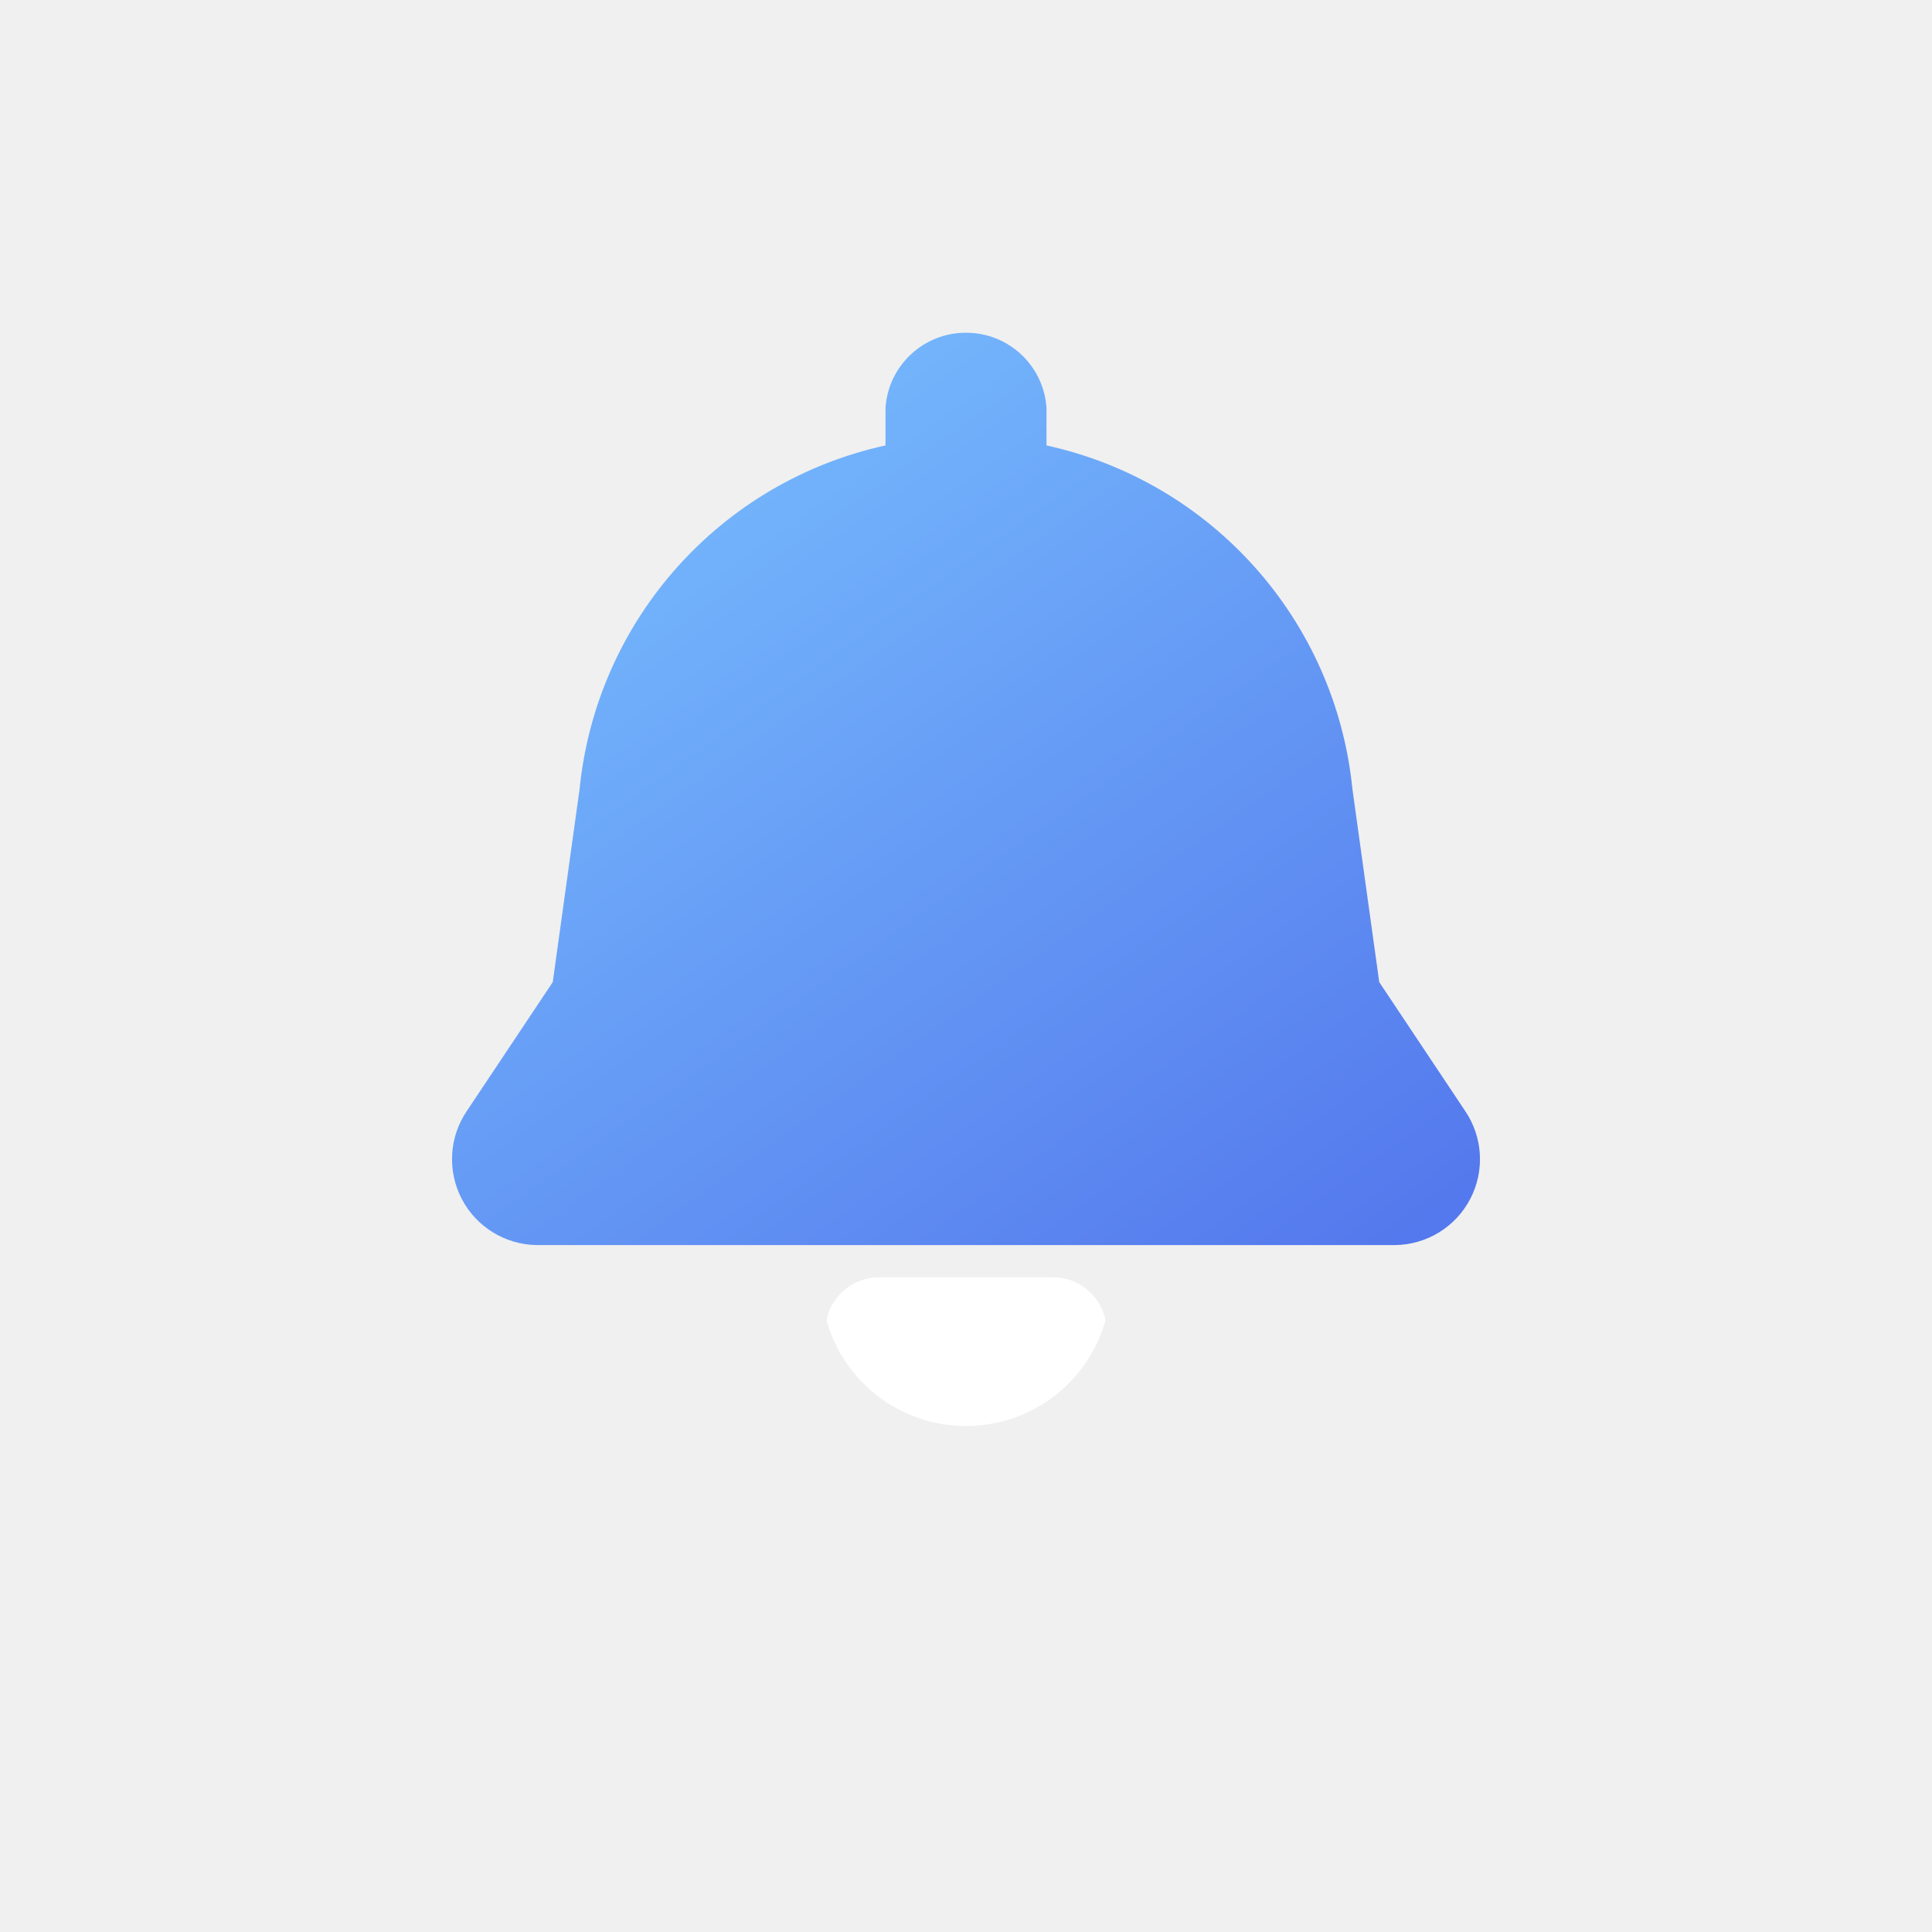
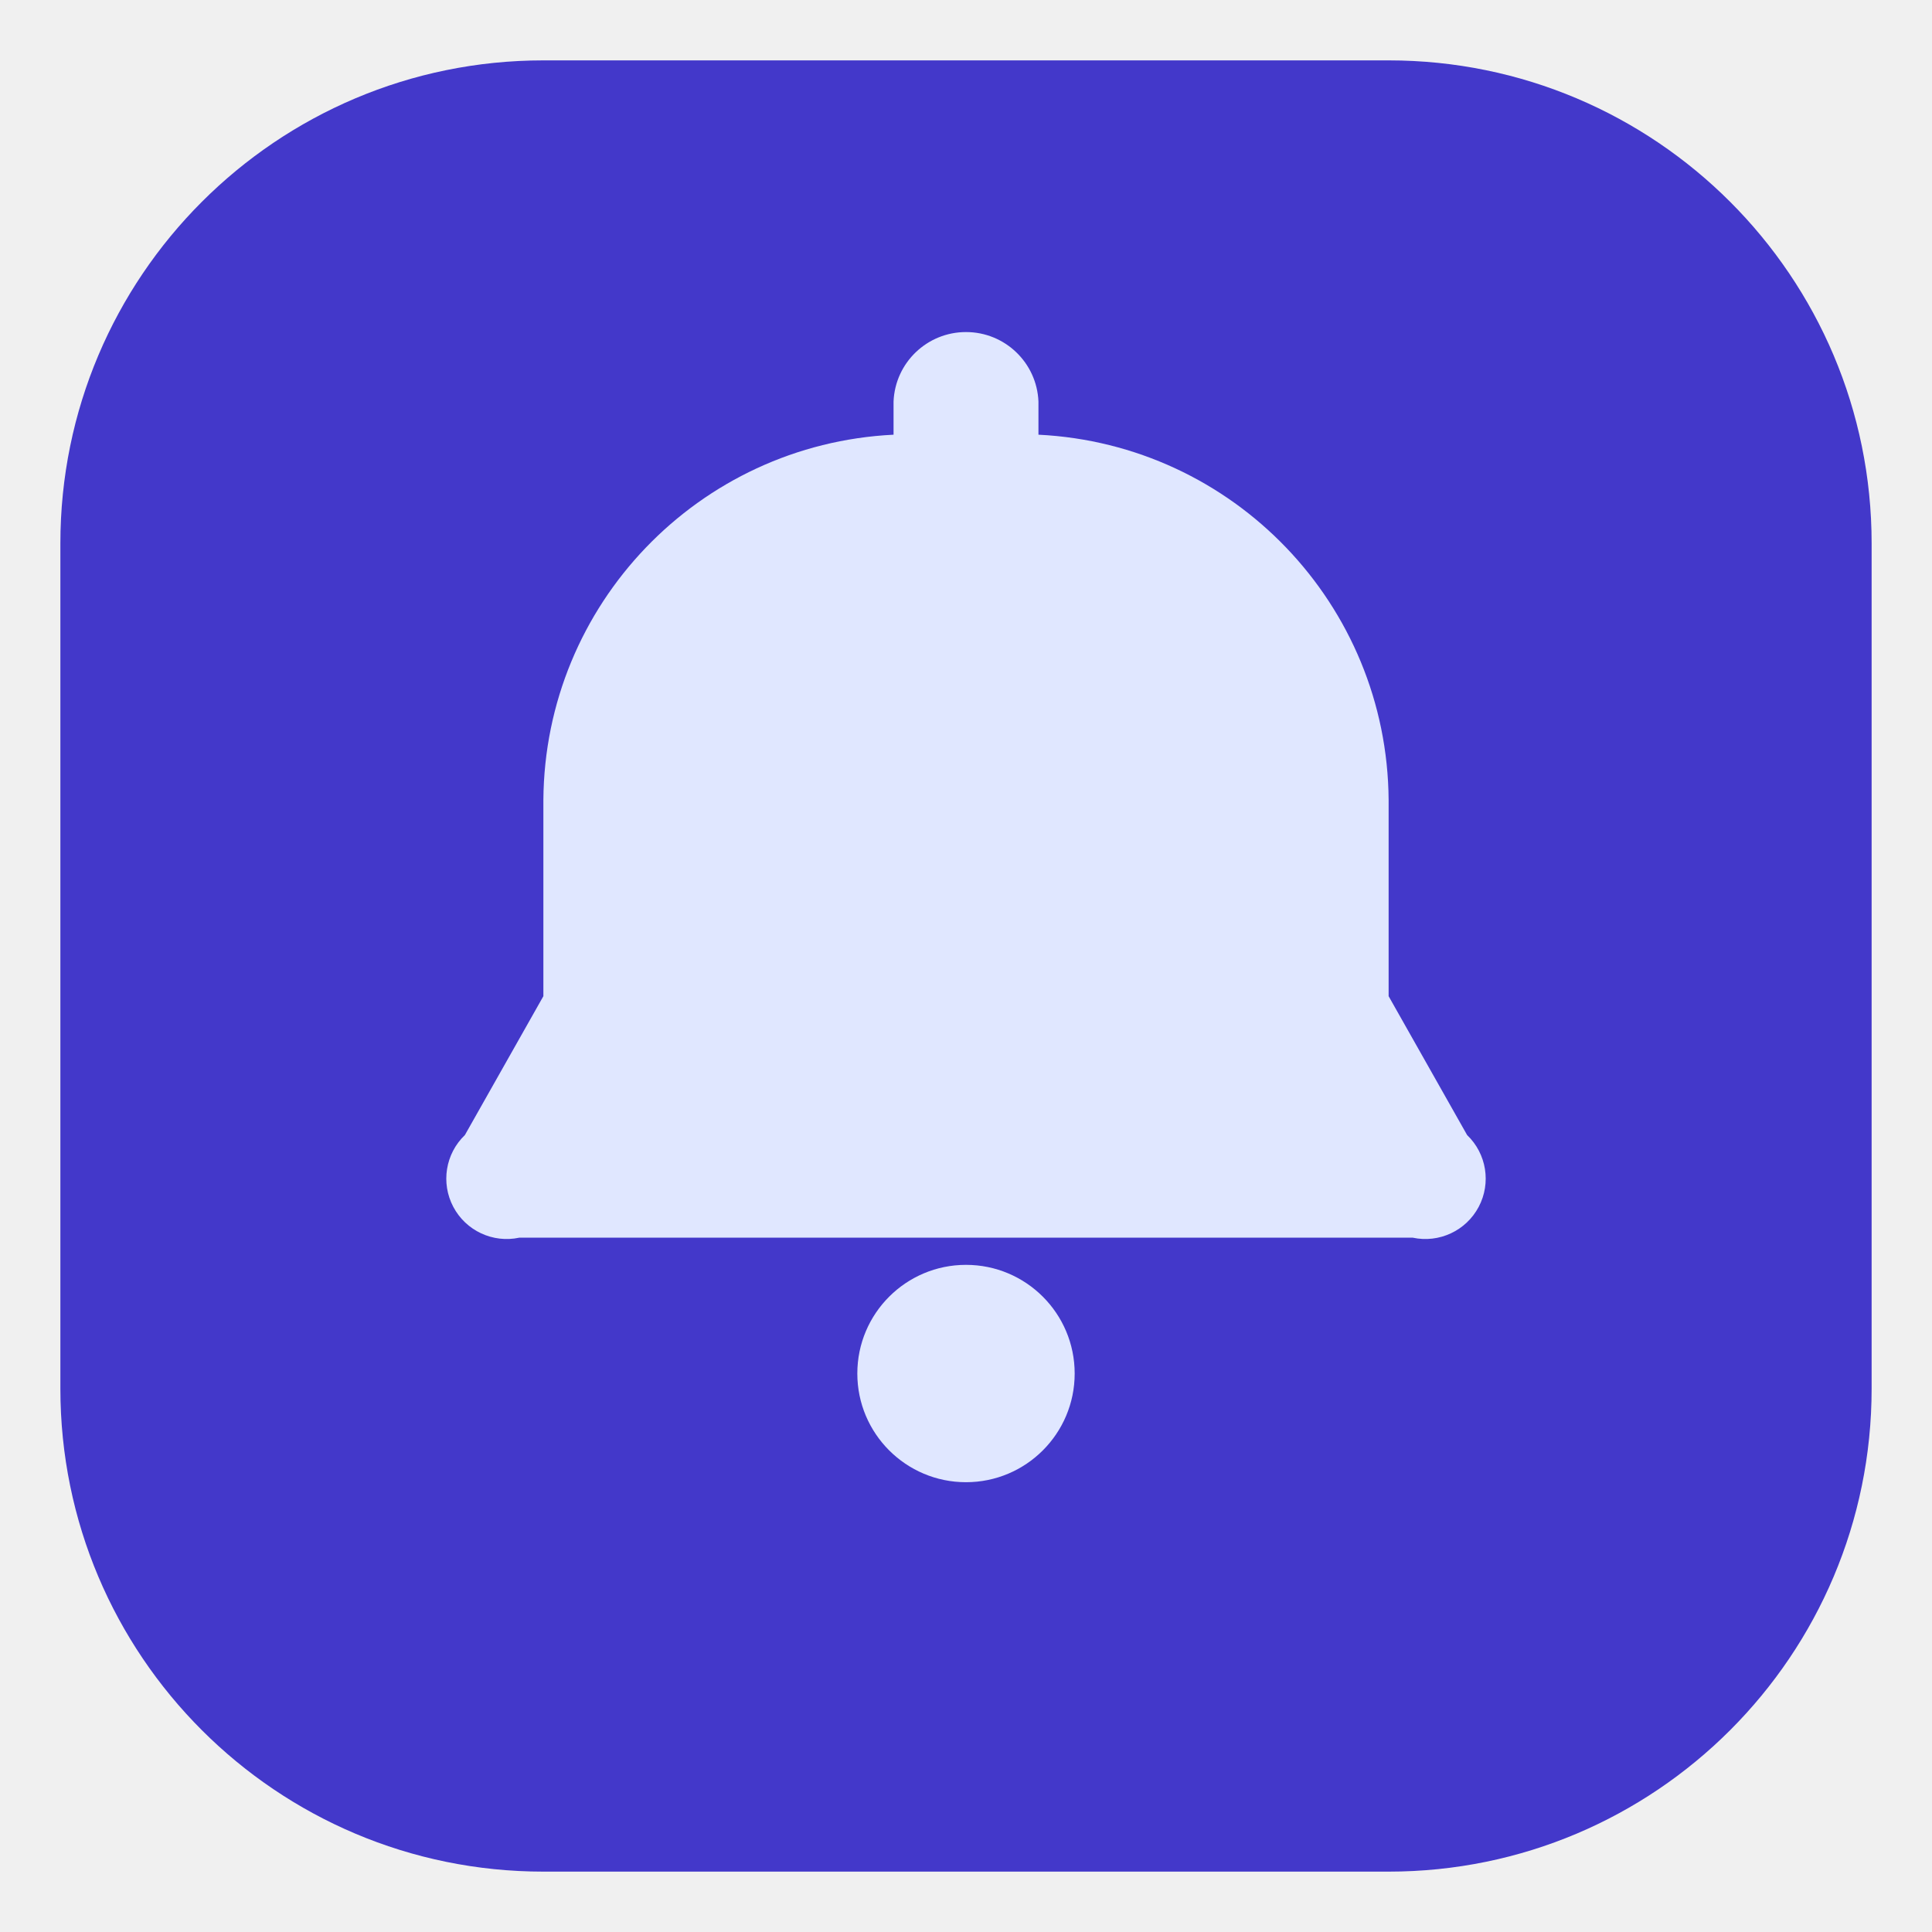
- <svg xmlns="http://www.w3.org/2000/svg" width="36" height="36" viewBox="0 0 36 36" fill="none">
-   <path fill="url(#g)" d="M18 6.2a1.5 1.5 0 0 1 1.5 1.4v.7a7.3 7.3 0 0 1 5.7 6.4l.5 3.6 1.6 2.4a1.6 1.6 0 0 1-1.3 2.5H10a1.6 1.6 0 0 1-1.3-2.5l1.6-2.4.5-3.6a7.3 7.3 0 0 1 5.7-6.4v-.7A1.5 1.5 0 0 1 18 6.2Z" />
-   <path fill="#fff" d="M15.4 24.6a2.7 2.7 0 0 0 5.2 0 1 1 0 0 0-1-.8h-3.2a1 1 0 0 0-1 .8Z" />
-   <defs>
-     <linearGradient id="g" x1="10" y1="6" x2="27" y2="30" gradientUnits="userSpaceOnUse">
-       <stop stop-color="#7AC2FF" />
-       <stop offset="1" stop-color="#4A65E8" />
-     </linearGradient>
-   </defs>
+ <svg xmlns="http://www.w3.org/2000/svg" width="64" height="64" viewBox="0 0 64 64" fill="none">
+   <rect x="2" y="2" width="60" height="60" rx="16" fill="#4338CA" />
+   <path d="M32 11a2.4 2.4 0 0 1 2.4 2.3v1.1A12.2 12.2 0 0 1 46 26.5V33l2.6 4.6A2 2 0 0 1 46.8 41H17.2a2 2 0 0 1-1.8-3.4L18 33v-6.5A12.2 12.2 0 0 1 29.6 14.4v-1.1A2.4 2.4 0 0 1 32 11Z" fill="#E0E7FF" />
+   <circle cx="32" cy="45.5" r="3.6" fill="#E0E7FF" />
</svg>
